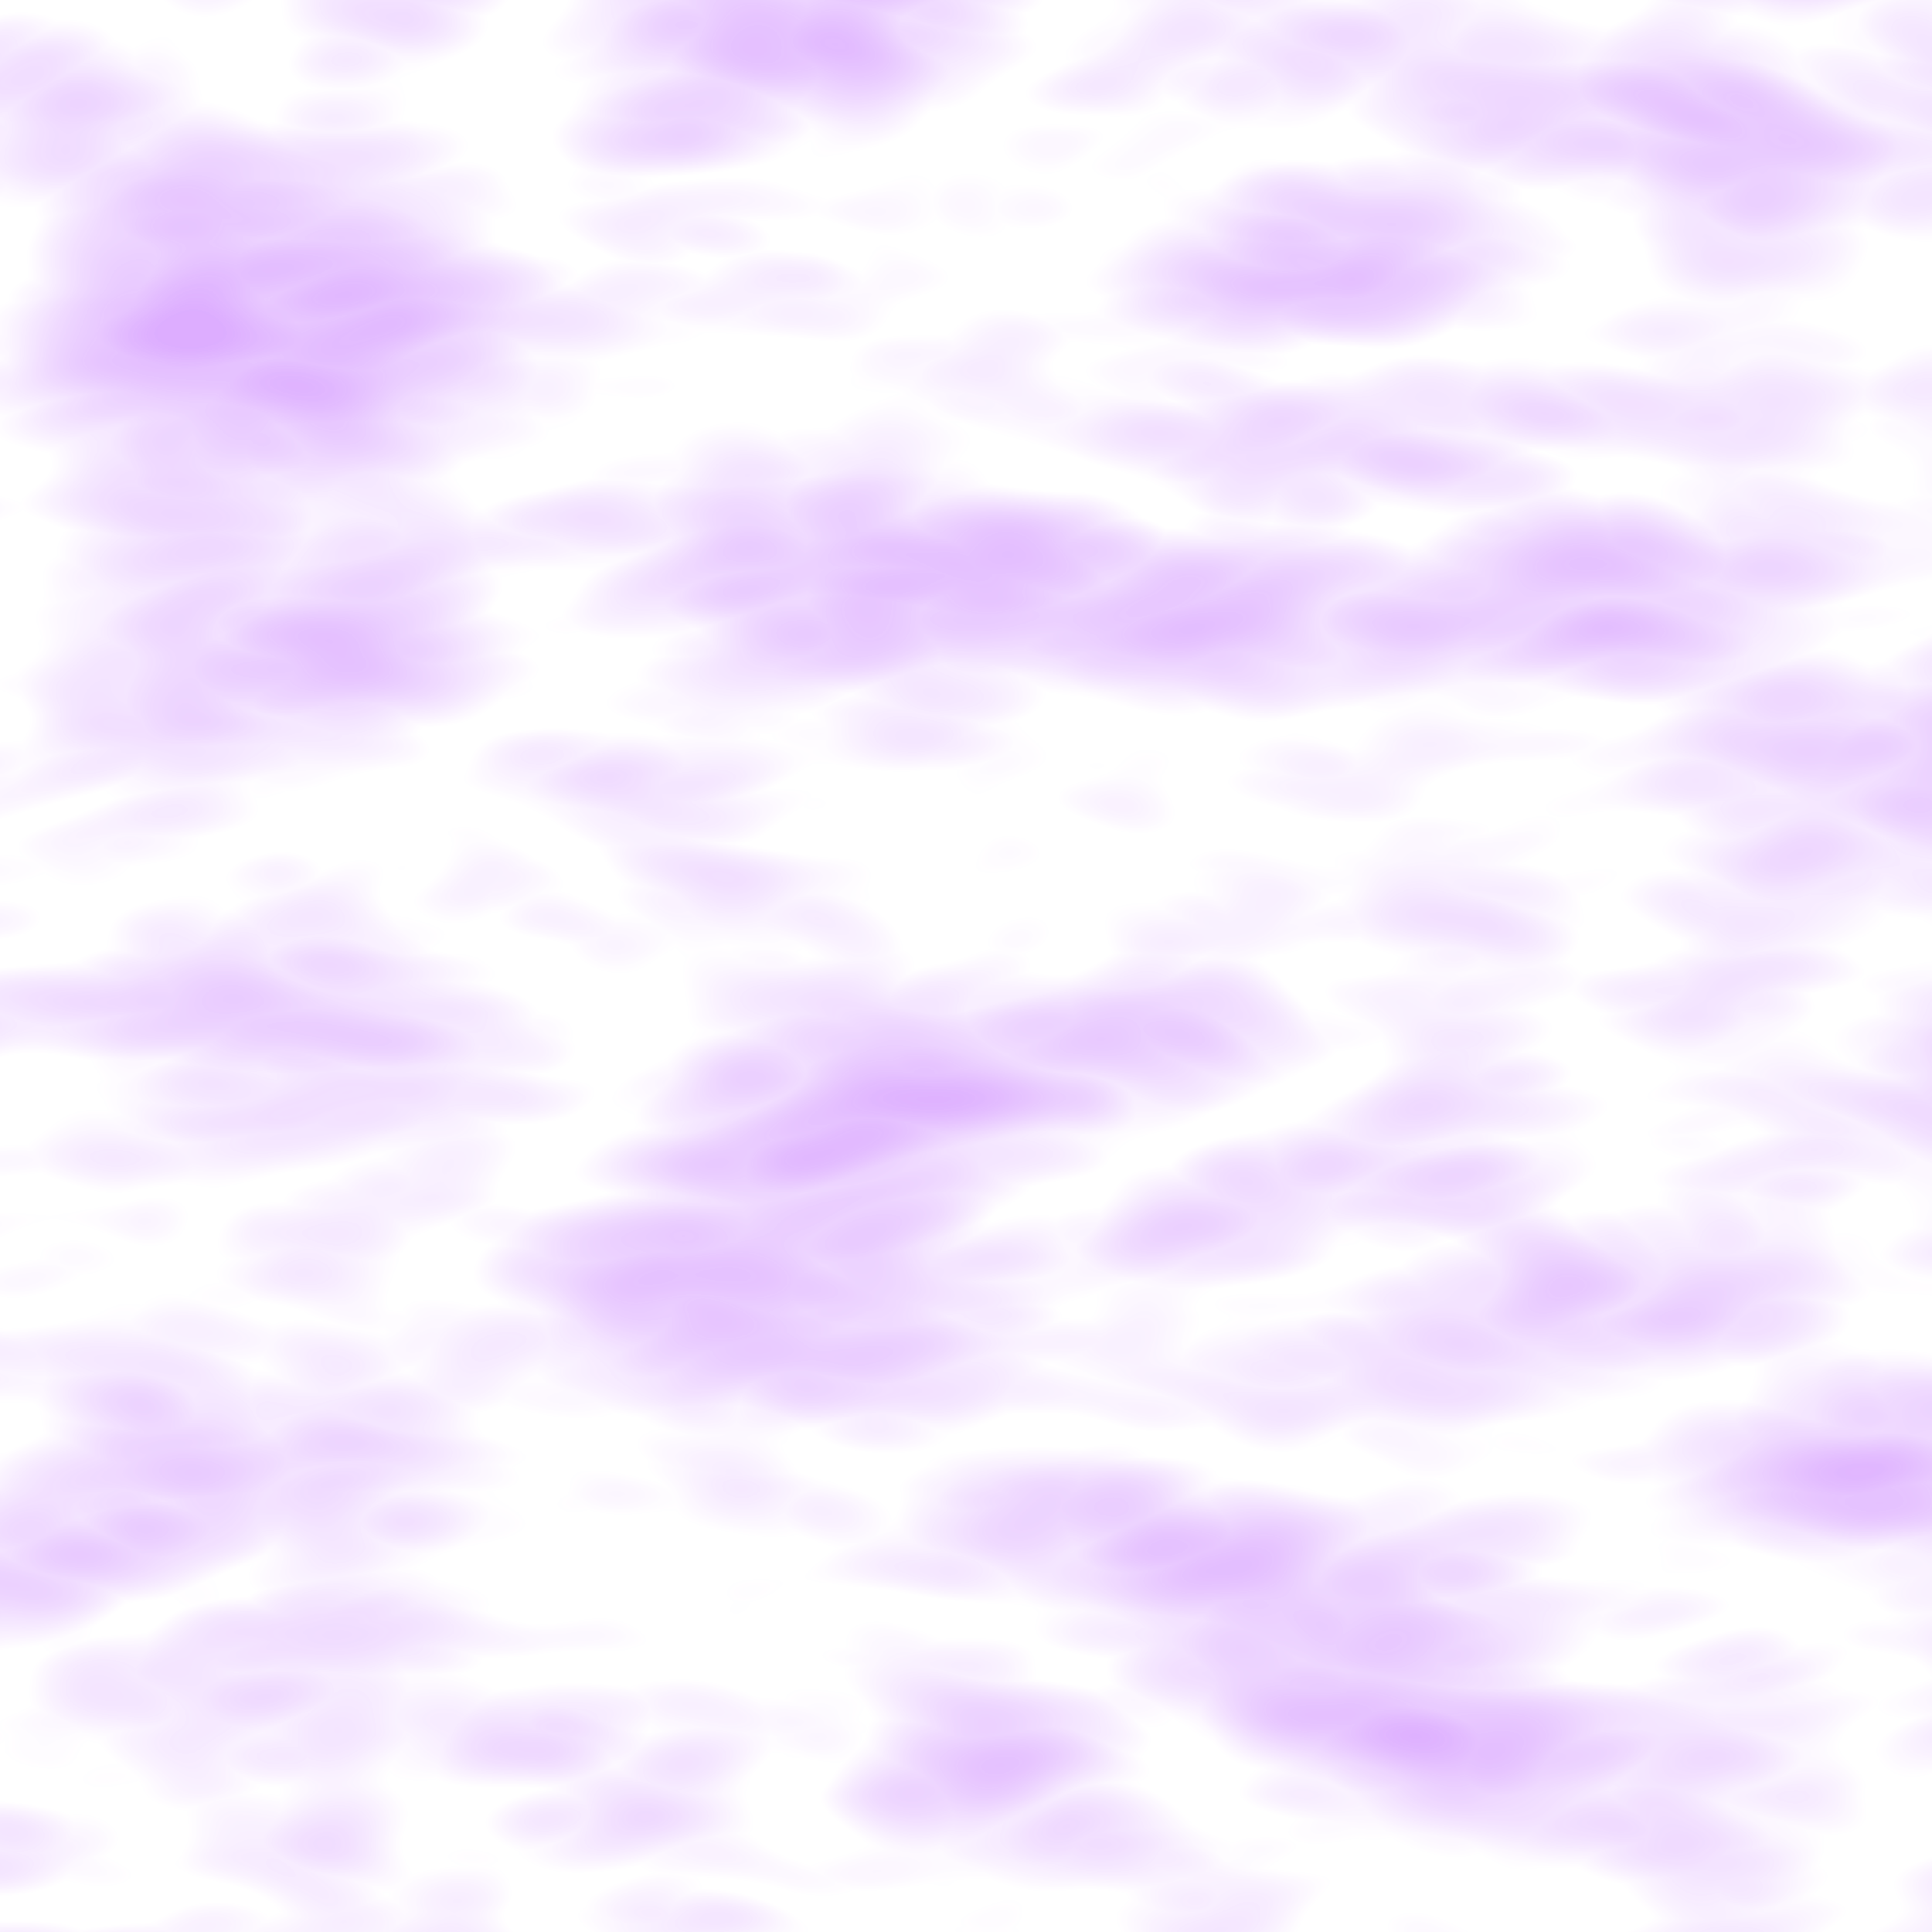
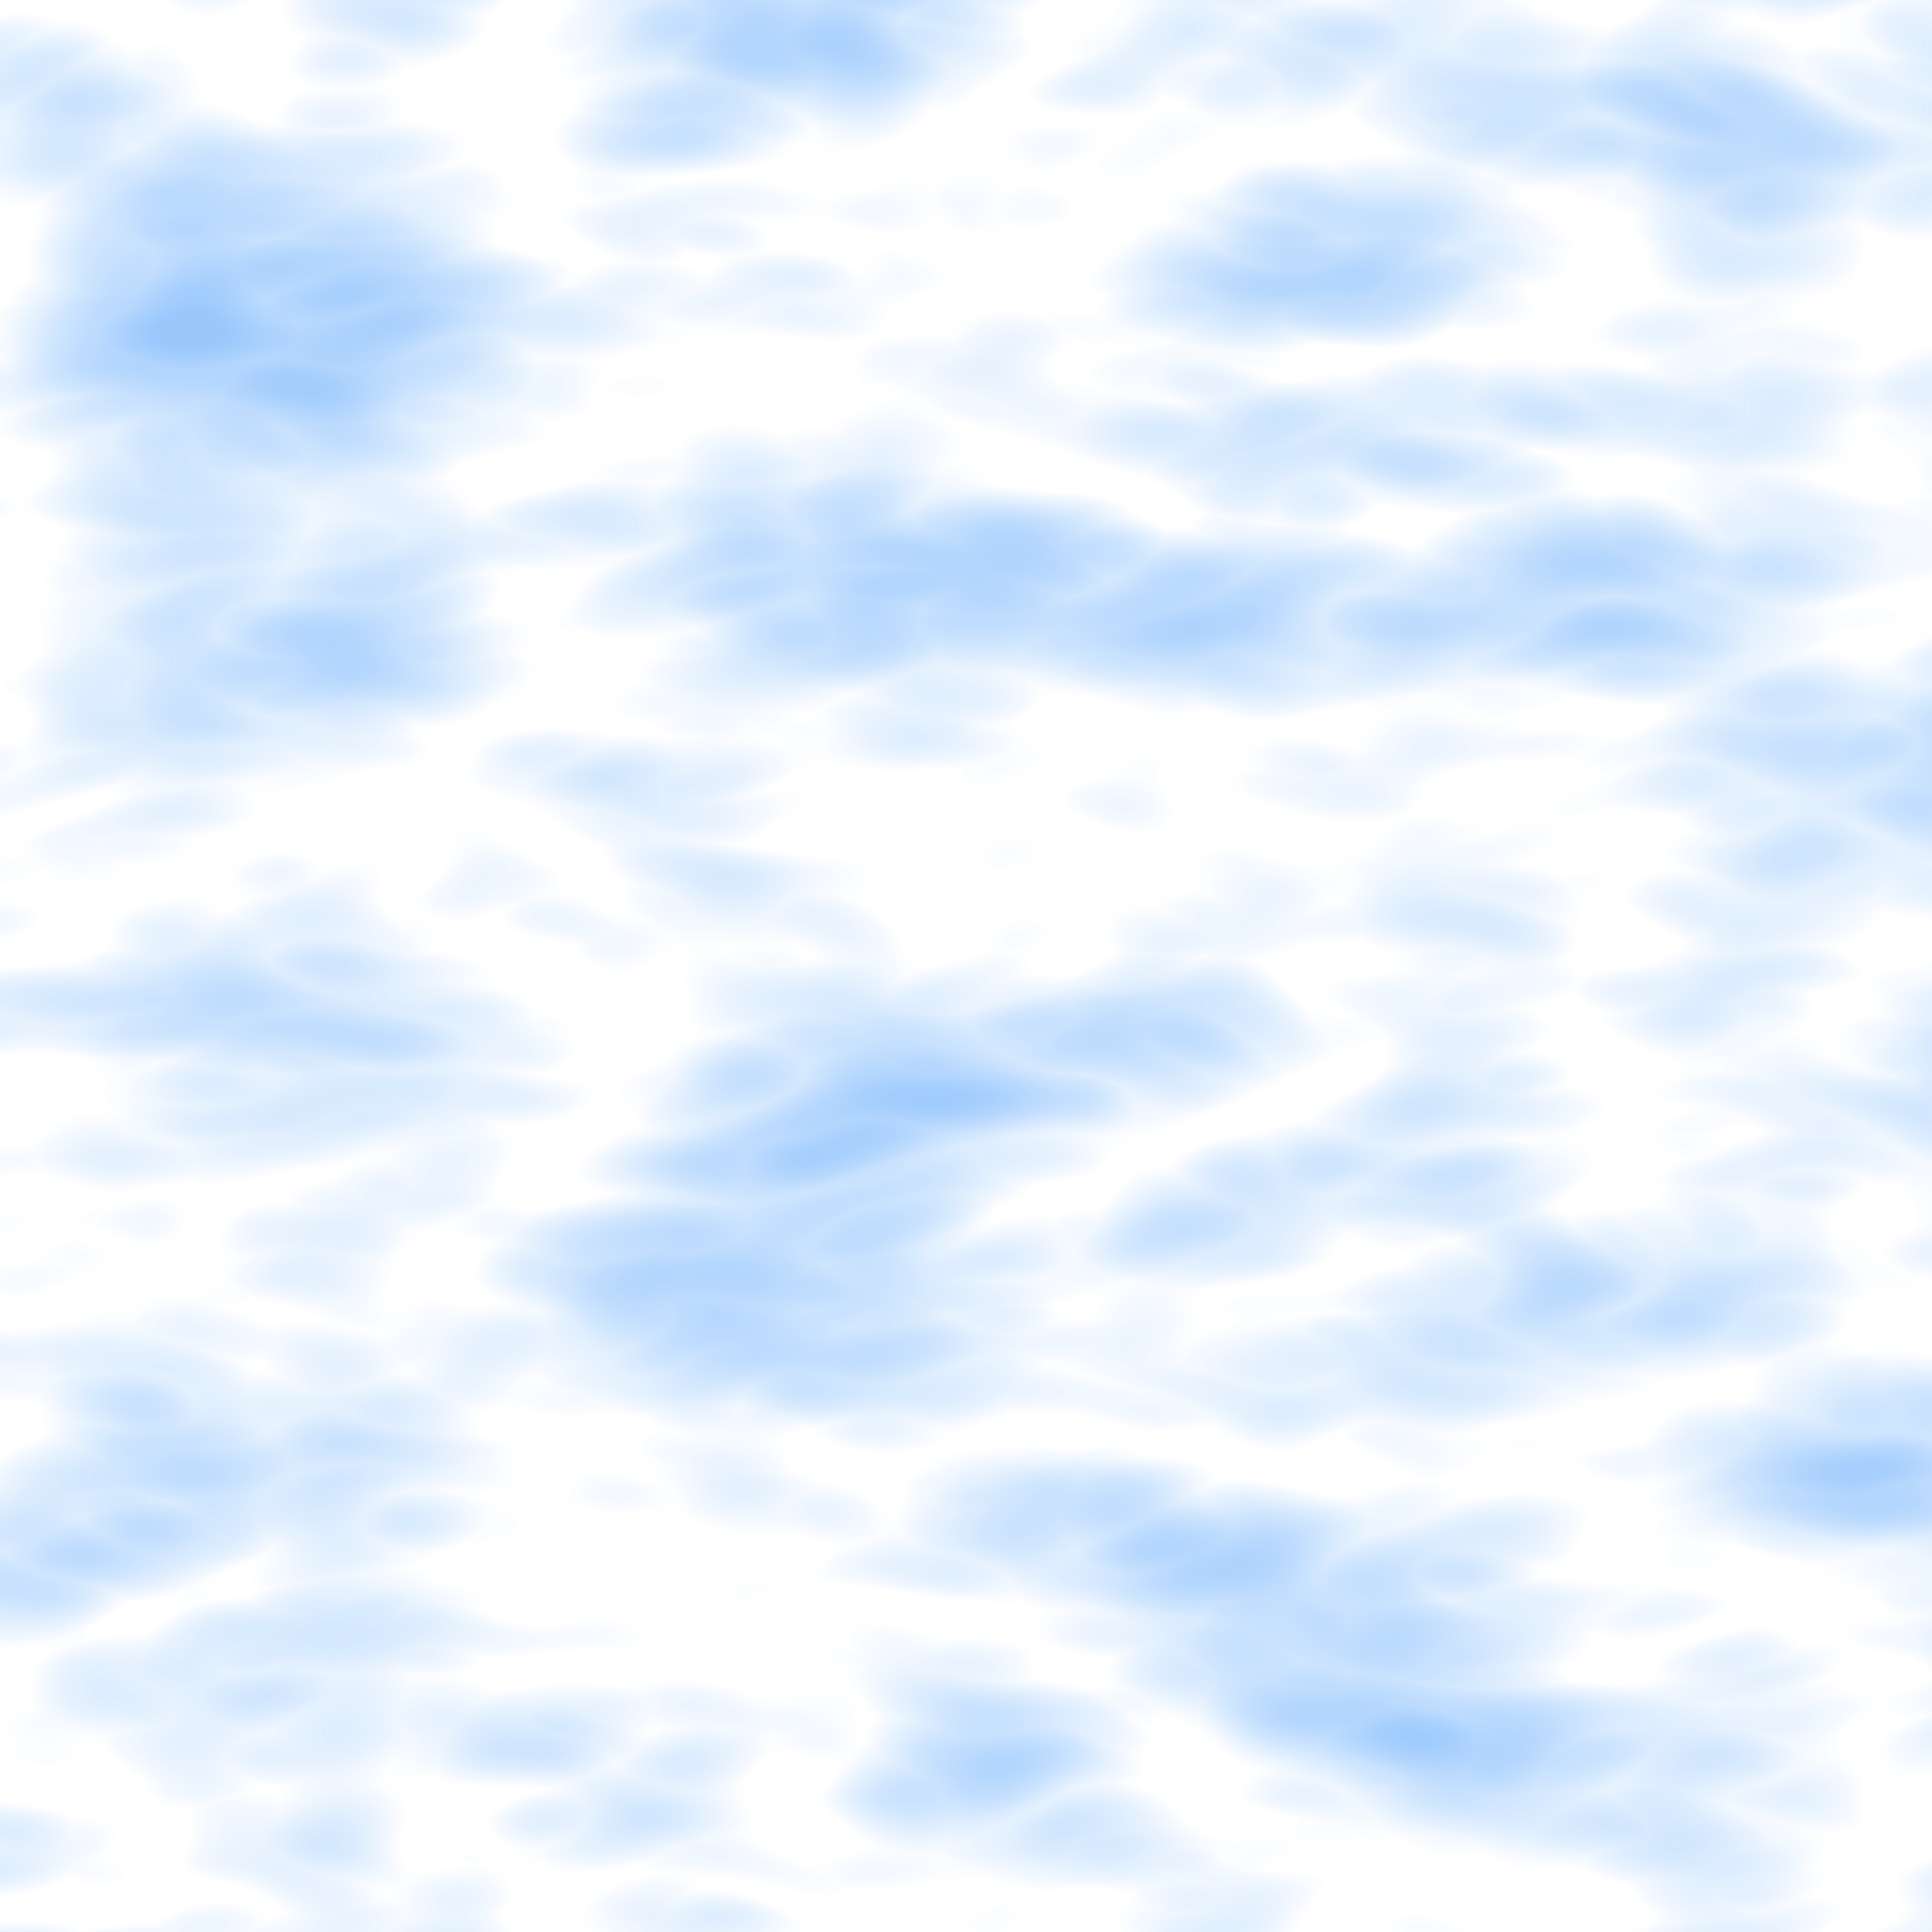
<svg xmlns="http://www.w3.org/2000/svg" width="900" height="900">
  <filter id="nightreign-noise" x="-20%" y="-20%" width="140%" height="140%">
    <feTurbulence type="turbulence" baseFrequency="0.004 0.009" numOctaves="3" seed="11" result="noise" />
-     <feColorMatrix in="noise" type="matrix" values="       0 0 0 0 0.72       0 0 0 0 0.42       0 0 0 0 1.0       0 0 0 1.6 -0.25" />
+     <feColorMatrix in="noise" type="matrix" values="       0 0 0 0 0.32       0 0 0 0 0.58       0 0 0 0 0.98       0 0 0 1.6 -0.25" />
  </filter>
  <rect width="100%" height="100%" filter="url(#nightreign-noise)" />
</svg>
